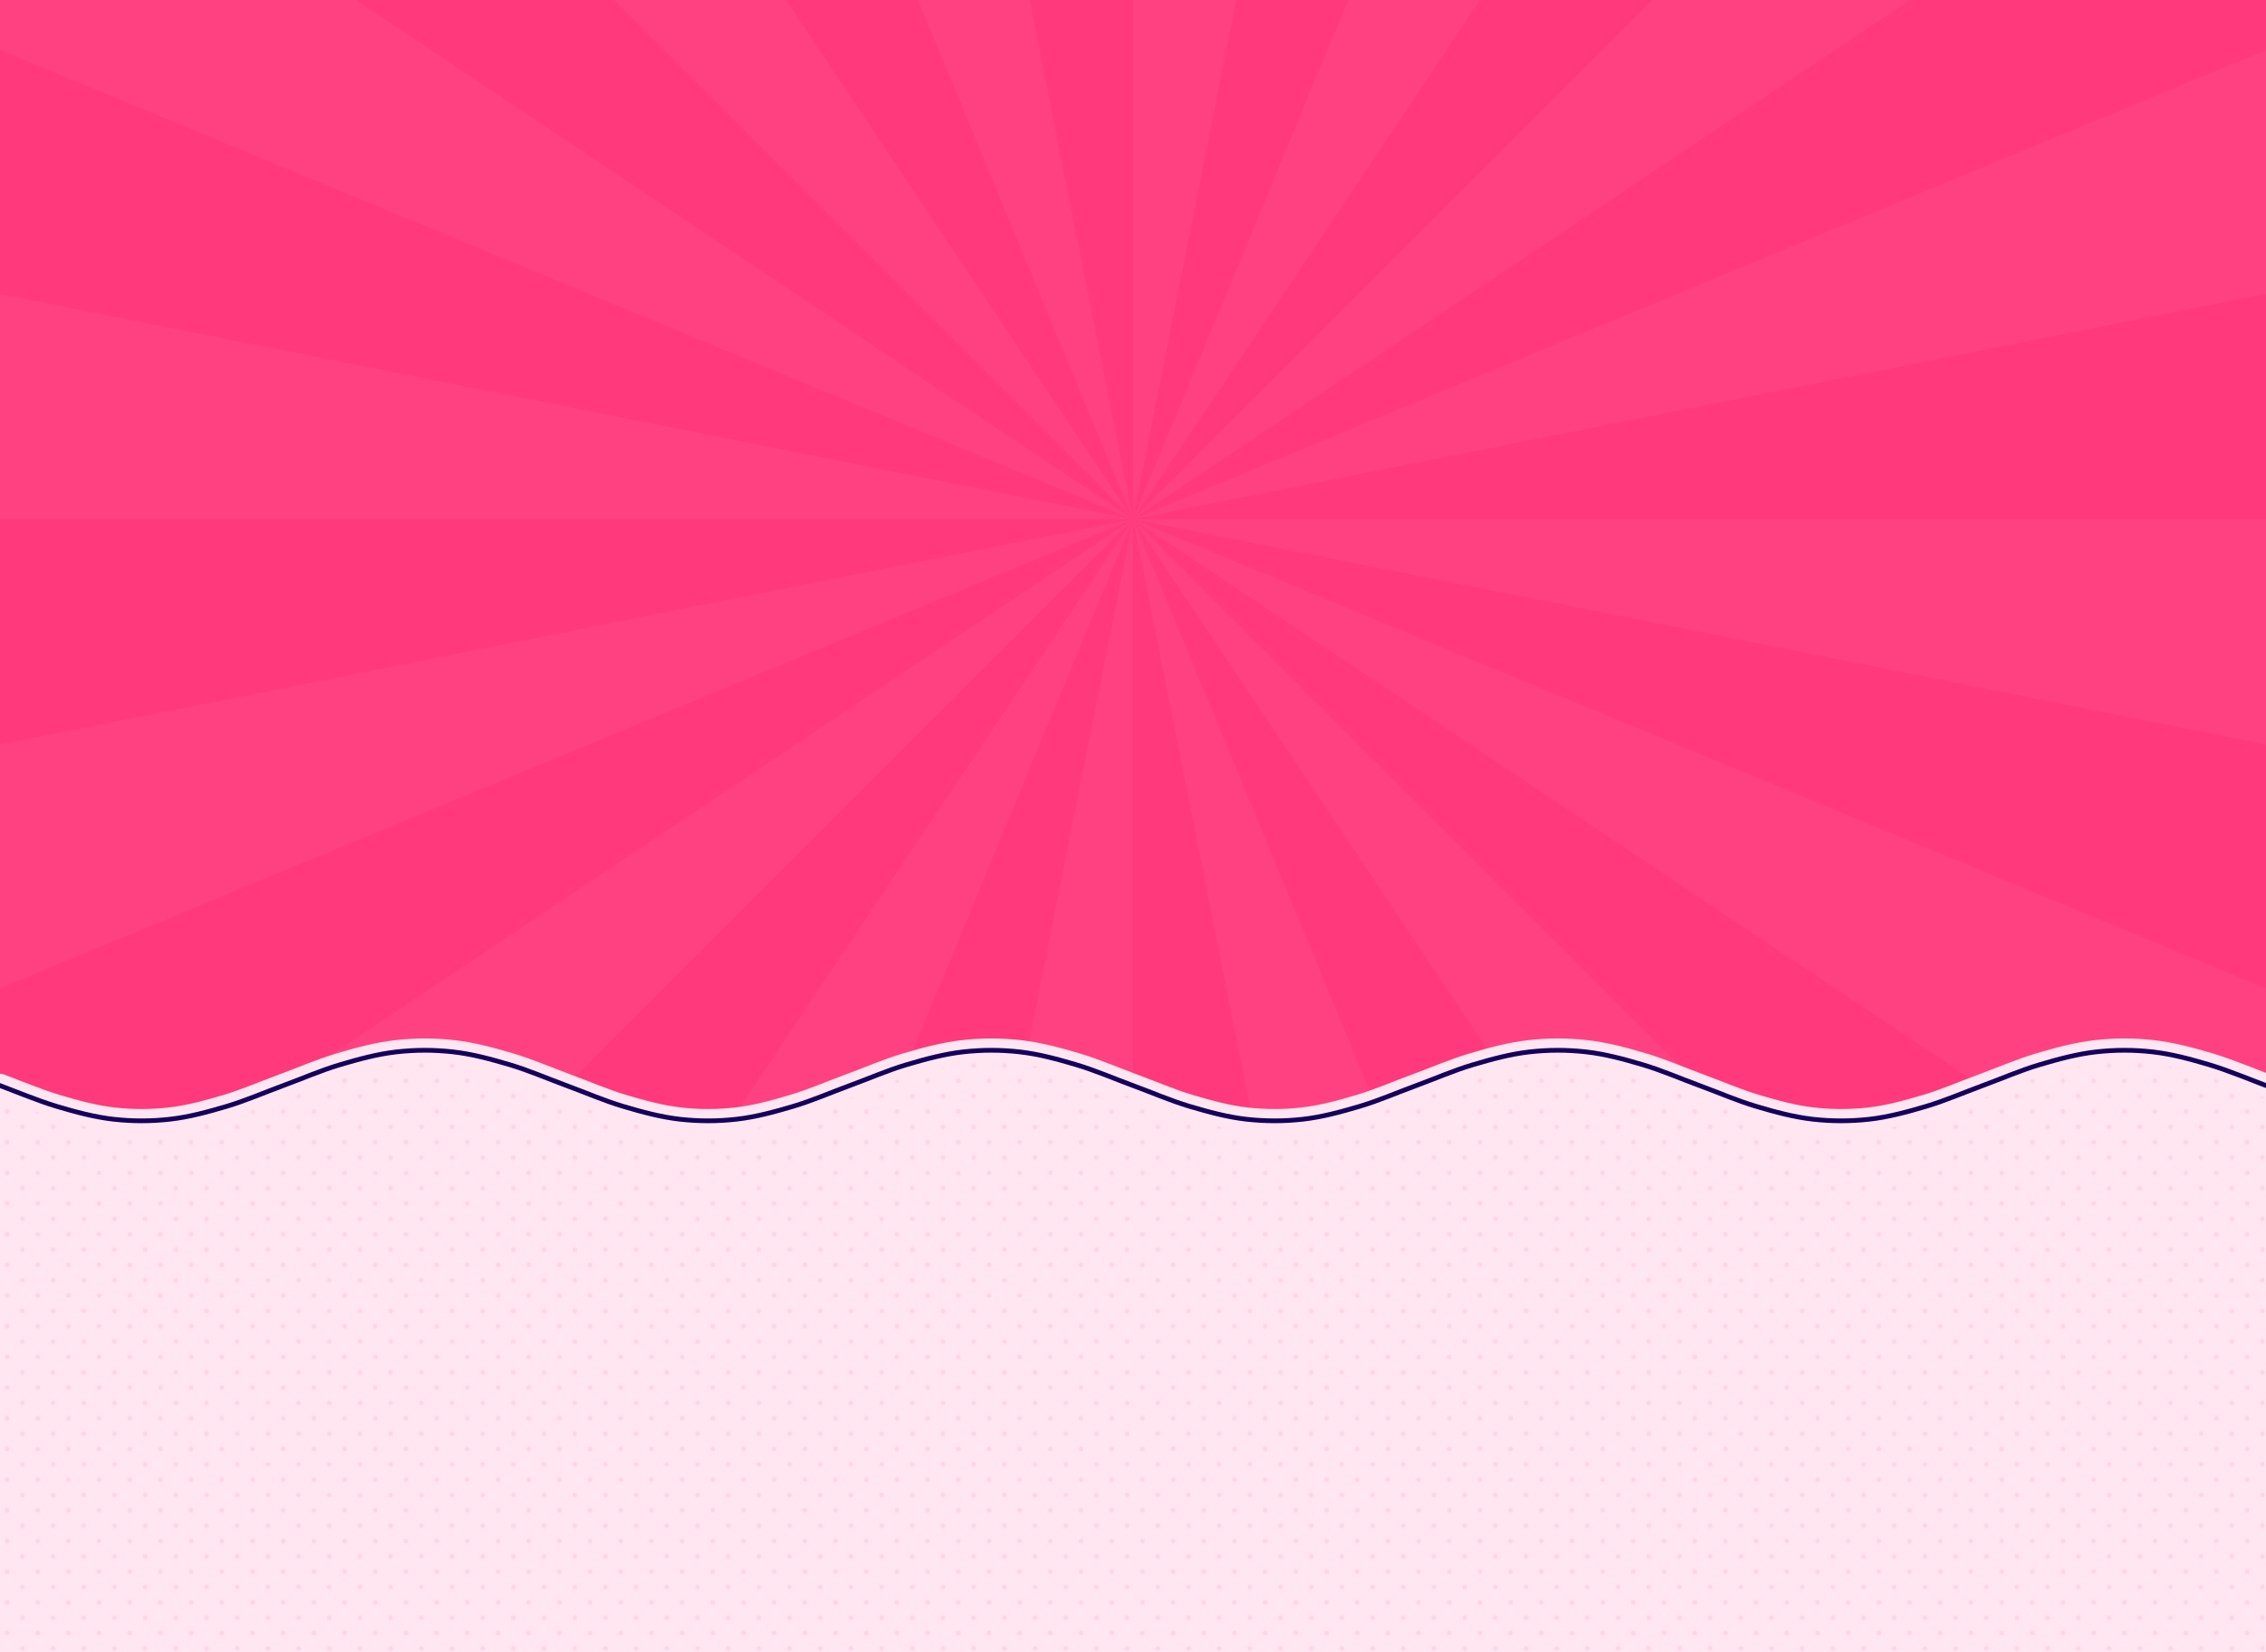
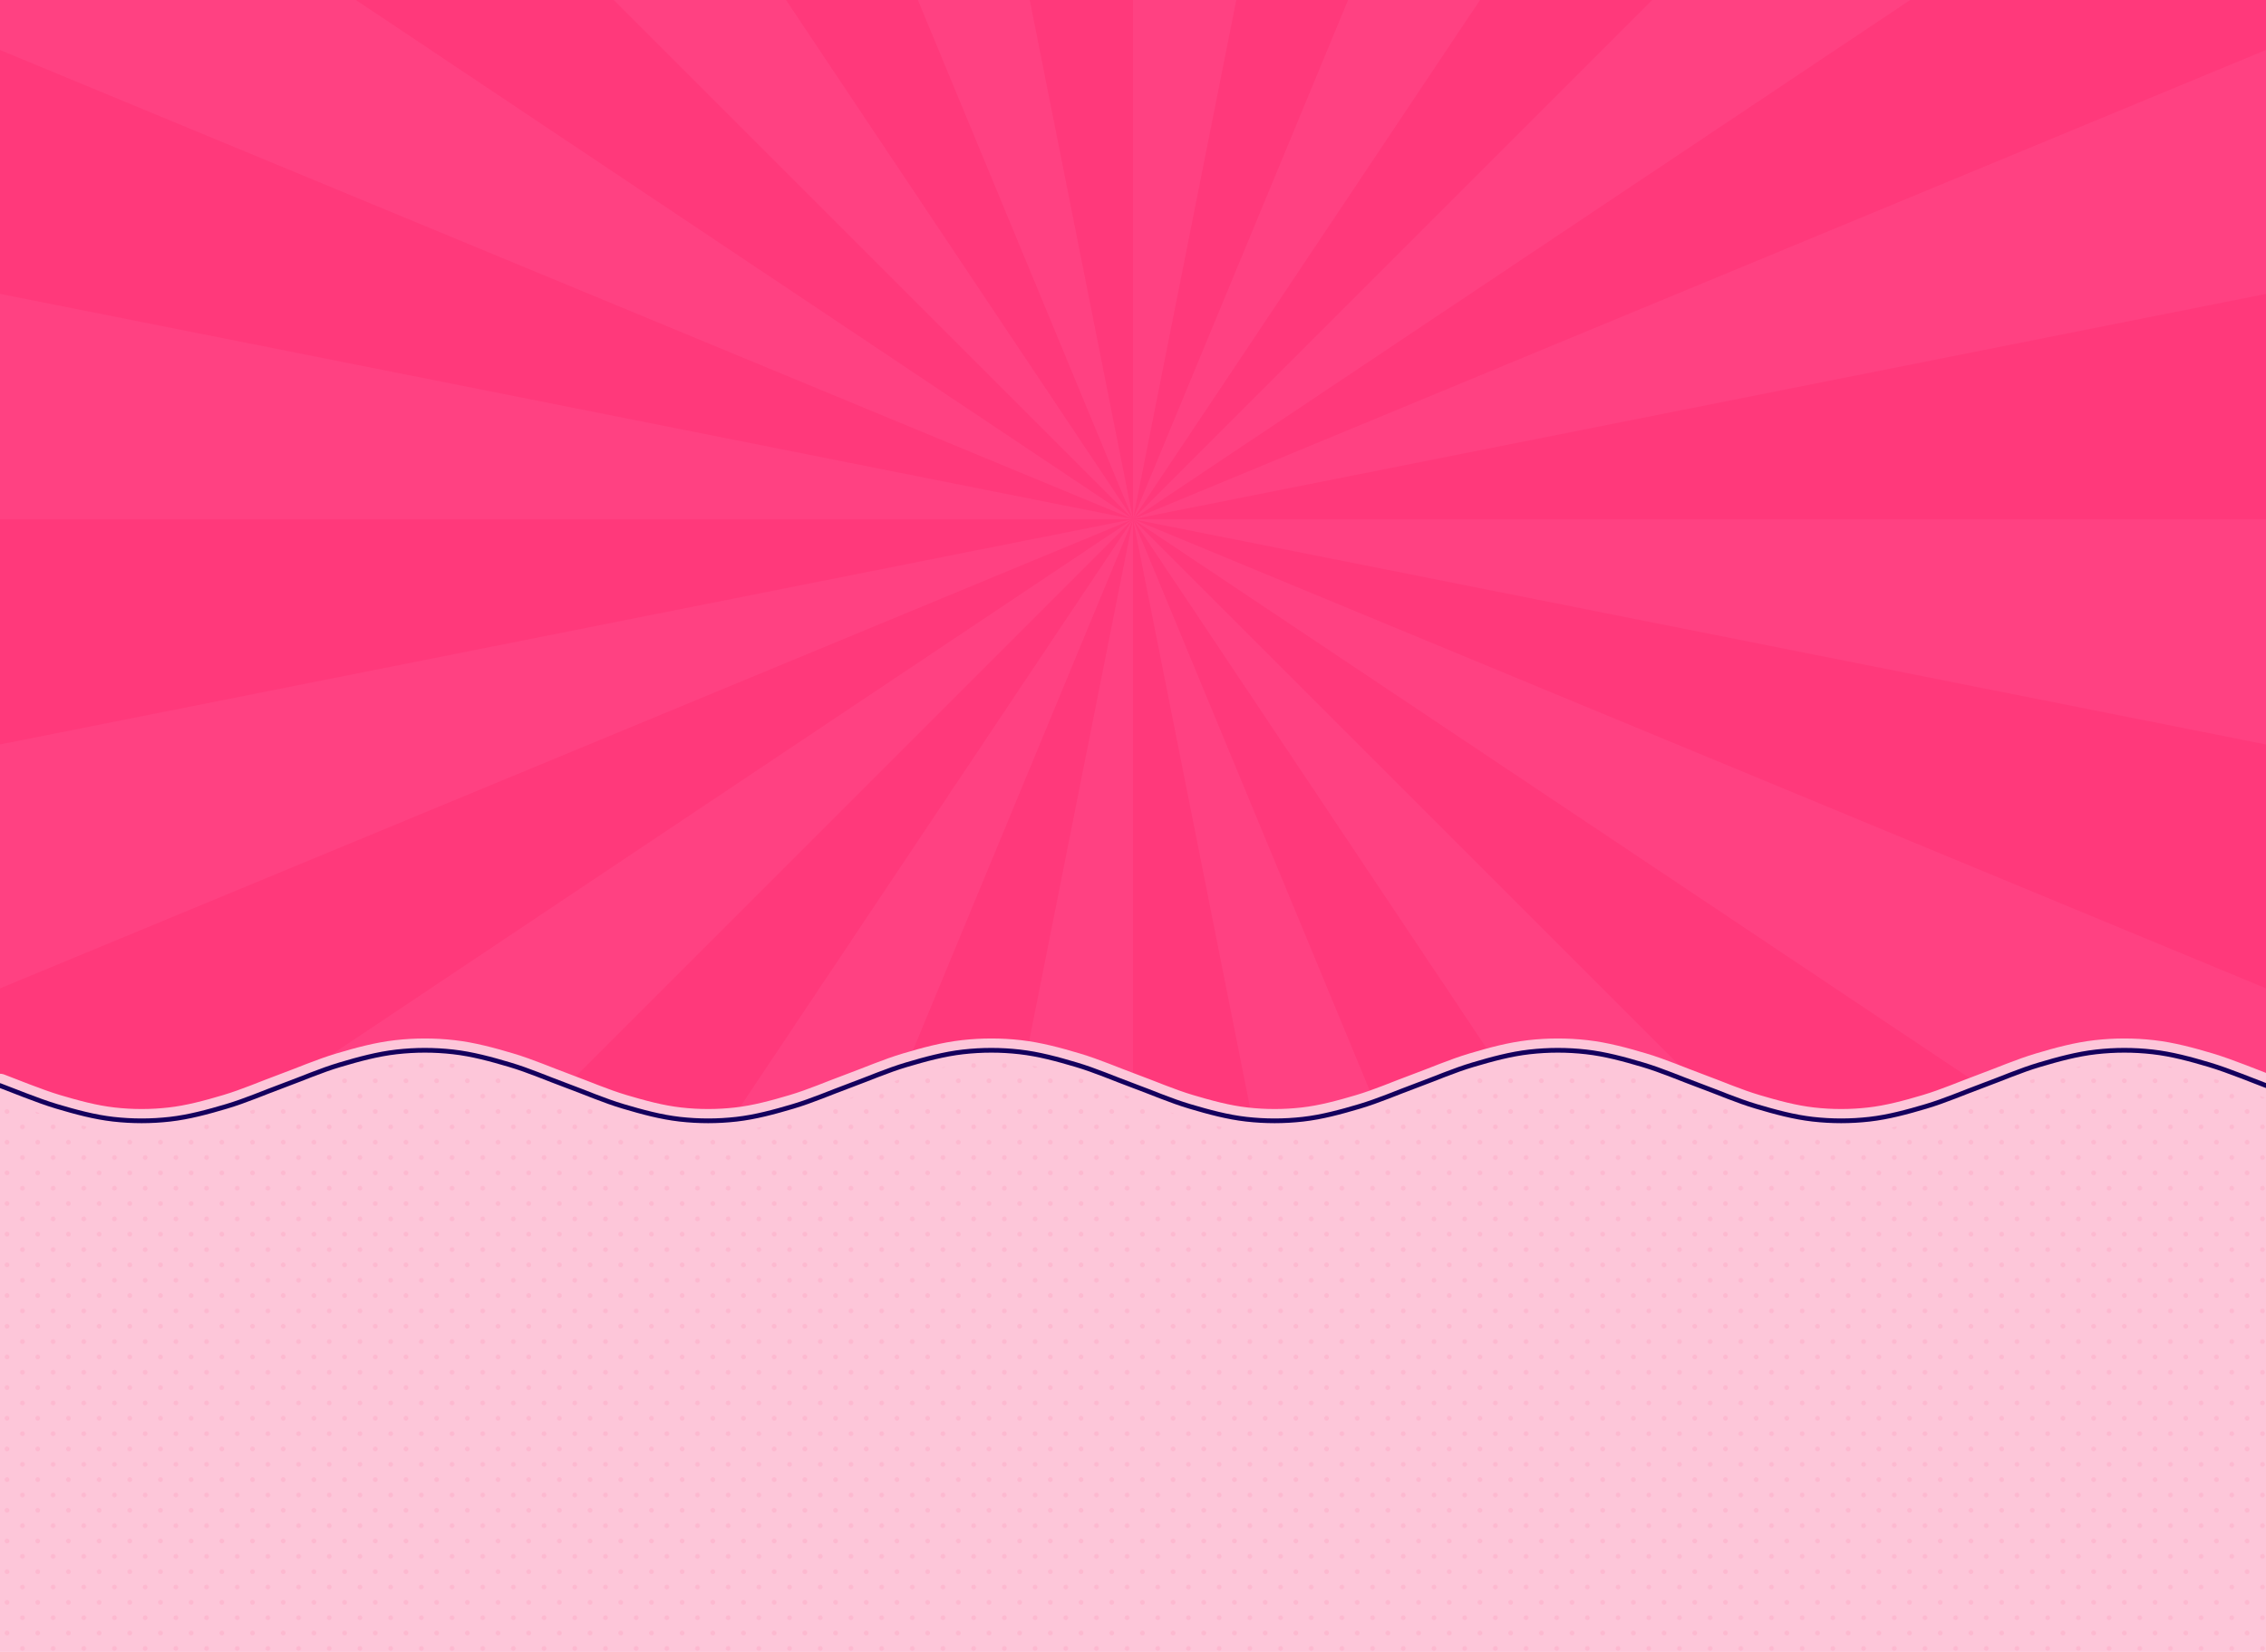
<svg xmlns="http://www.w3.org/2000/svg" viewBox="0 0 1920 1400" width="1920" height="1400">
  <defs>
    <clipPath id="vk2-hero-clip">
      <path d="M0.00,920.00 C8.00,922.94 32.00,932.88 48.00,937.63 C64.00,942.39 80.00,946.72 96.00,948.53 C112.00,950.35 128.00,950.35 144.00,948.53 C160.00,946.72 176.00,942.39 192.00,937.63 C208.00,932.88 224.00,925.88 240.00,920.00 C256.00,914.12 272.00,907.12 288.00,902.37 C304.00,897.61 320.00,893.28 336.00,891.47 C352.00,889.65 368.00,889.65 384.00,891.47 C400.00,893.28 416.00,897.61 432.00,902.37 C448.00,907.12 464.00,914.12 480.00,920.00 C496.00,925.88 512.00,932.88 528.00,937.63 C544.00,942.39 560.00,946.72 576.00,948.53 C592.00,950.35 608.00,950.35 624.00,948.53 C640.00,946.72 656.00,942.39 672.00,937.63 C688.00,932.88 704.00,925.88 720.00,920.00 C736.00,914.12 752.00,907.12 768.00,902.37 C784.00,897.61 800.00,893.28 816.00,891.47 C832.00,889.65 848.00,889.65 864.00,891.47 C880.00,893.28 896.00,897.61 912.00,902.37 C928.00,907.12 944.00,914.12 960.00,920.00 C976.00,925.88 992.00,932.88 1008.00,937.63 C1024.00,942.39 1040.00,946.72 1056.00,948.53 C1072.00,950.35 1088.00,950.35 1104.00,948.53 C1120.00,946.72 1136.00,942.39 1152.00,937.63 C1168.00,932.88 1184.00,925.88 1200.00,920.00 C1216.00,914.12 1232.00,907.12 1248.00,902.37 C1264.00,897.61 1280.00,893.28 1296.00,891.47 C1312.00,889.65 1328.00,889.65 1344.00,891.47 C1360.00,893.28 1376.00,897.61 1392.00,902.37 C1408.00,907.12 1424.00,914.12 1440.00,920.00 C1456.00,925.88 1472.00,932.88 1488.00,937.63 C1504.00,942.39 1520.00,946.72 1536.00,948.53 C1552.00,950.35 1568.00,950.35 1584.00,948.53 C1600.00,946.72 1616.00,942.39 1632.00,937.63 C1648.00,932.88 1664.00,925.88 1680.00,920.00 C1696.00,914.12 1712.00,907.12 1728.00,902.37 C1744.00,897.61 1760.00,893.28 1776.00,891.47 C1792.00,889.65 1808.00,889.65 1824.00,891.47 C1840.00,893.28 1856.00,897.61 1872.00,902.37 C1888.00,907.12 1912.00,917.06 1920.00,920.00 L1920,0 L0,0 Z" />
    </clipPath>
    <pattern id="vk2-dot-pattern" width="26" height="26" patternUnits="userSpaceOnUse">
-       <rect width="26" height="26" fill="#FFE6F0" />
+       <rect width="26" height="26" fill="#FDC6D9" />
      <circle cx="6" cy="6" r="2" fill="#FF397B" opacity="0.10" />
      <circle cx="19" cy="19" r="2" fill="#FF397B" opacity="0.10" />
    </pattern>
  </defs>
  <rect width="1920" height="1400" fill="url(#vk2-dot-pattern)" />
  <g clip-path="url(#vk2-hero-clip)">
    <rect width="1920" height="980" fill="#FF397B" />
    <g fill="#FF5F9C" opacity="0.22">
      <path d="M960,440 L2460.0,440.0 L2431.2,732.6 Z" />
      <path d="M960,440 L2345.8,1014.0 L2207.2,1273.4 Z" />
      <path d="M960,440 L2020.7,1500.7 L1793.4,1687.2 Z" />
      <path d="M960,440 L1534.0,1825.8 L1252.6,1911.2 Z" />
      <path d="M960,440 L960.0,1940.0 L667.4,1911.2 Z" />
      <path d="M960,440 L386.0,1825.8 L126.6,1687.2 Z" />
      <path d="M960,440 L-100.7,1500.7 L-287.2,1273.4 Z" />
      <path d="M960,440 L-425.8,1014.0 L-511.2,732.6 Z" />
      <path d="M960,440 L-540.0,440.0 L-511.2,147.4 Z" />
      <path d="M960,440 L-425.8,-134.0 L-287.2,-393.4 Z" />
      <path d="M960,440 L-100.7,-620.7 L126.6,-807.2 Z" />
      <path d="M960,440 L386.0,-945.8 L667.4,-1031.2 Z" />
      <path d="M960,440 L960.0,-1060.0 L1252.6,-1031.2 Z" />
      <path d="M960,440 L1534.0,-945.8 L1793.4,-807.2 Z" />
      <path d="M960,440 L2020.7,-620.7 L2207.2,-393.4 Z" />
      <path d="M960,440 L2345.8,-134.0 L2431.2,147.4 Z" />
    </g>
  </g>
-   <path d="M0.00,920.00 C8.00,922.94 32.00,932.88 48.00,937.63 C64.00,942.39 80.00,946.72 96.00,948.53 C112.00,950.35 128.00,950.35 144.00,948.53 C160.00,946.72 176.00,942.39 192.00,937.63 C208.00,932.88 224.00,925.88 240.00,920.00 C256.00,914.12 272.00,907.12 288.00,902.37 C304.00,897.61 320.00,893.28 336.00,891.47 C352.00,889.65 368.00,889.65 384.00,891.47 C400.00,893.28 416.00,897.61 432.00,902.37 C448.00,907.12 464.00,914.12 480.00,920.00 C496.00,925.88 512.00,932.88 528.00,937.63 C544.00,942.39 560.00,946.72 576.00,948.53 C592.00,950.35 608.00,950.35 624.00,948.53 C640.00,946.72 656.00,942.39 672.00,937.63 C688.00,932.88 704.00,925.88 720.00,920.00 C736.00,914.12 752.00,907.12 768.00,902.37 C784.00,897.61 800.00,893.28 816.00,891.47 C832.00,889.65 848.00,889.65 864.00,891.47 C880.00,893.28 896.00,897.61 912.00,902.37 C928.00,907.12 944.00,914.12 960.00,920.00 C976.00,925.88 992.00,932.88 1008.00,937.63 C1024.00,942.39 1040.00,946.72 1056.00,948.53 C1072.00,950.35 1088.00,950.35 1104.00,948.53 C1120.00,946.72 1136.00,942.39 1152.00,937.63 C1168.00,932.88 1184.00,925.88 1200.00,920.00 C1216.00,914.12 1232.00,907.12 1248.00,902.37 C1264.00,897.61 1280.00,893.28 1296.00,891.47 C1312.00,889.65 1328.00,889.65 1344.00,891.47 C1360.00,893.28 1376.00,897.61 1392.00,902.37 C1408.00,907.12 1424.00,914.12 1440.00,920.00 C1456.00,925.88 1472.00,932.88 1488.00,937.63 C1504.00,942.39 1520.00,946.72 1536.00,948.53 C1552.00,950.35 1568.00,950.35 1584.00,948.53 C1600.00,946.72 1616.00,942.39 1632.00,937.63 C1648.00,932.88 1664.00,925.88 1680.00,920.00 C1696.00,914.12 1712.00,907.12 1728.00,902.37 C1744.00,897.61 1760.00,893.28 1776.00,891.47 C1792.00,889.65 1808.00,889.65 1824.00,891.47 C1840.00,893.28 1856.00,897.61 1872.00,902.37 C1888.00,907.12 1912.00,917.06 1920.00,920.00" fill="none" stroke="#FFE6F0" stroke-width="20" stroke-linecap="round" stroke-linejoin="round" />
+   <path d="M0.00,920.00 C8.00,922.94 32.00,932.88 48.00,937.63 C64.00,942.39 80.00,946.72 96.00,948.53 C112.00,950.35 128.00,950.35 144.00,948.53 C160.00,946.72 176.00,942.39 192.00,937.63 C208.00,932.88 224.00,925.88 240.00,920.00 C256.00,914.12 272.00,907.12 288.00,902.37 C304.00,897.61 320.00,893.28 336.00,891.47 C352.00,889.65 368.00,889.65 384.00,891.47 C400.00,893.28 416.00,897.61 432.00,902.37 C448.00,907.12 464.00,914.12 480.00,920.00 C496.00,925.88 512.00,932.88 528.00,937.63 C544.00,942.39 560.00,946.72 576.00,948.53 C592.00,950.35 608.00,950.35 624.00,948.53 C640.00,946.72 656.00,942.39 672.00,937.63 C688.00,932.88 704.00,925.88 720.00,920.00 C736.00,914.12 752.00,907.12 768.00,902.37 C784.00,897.61 800.00,893.28 816.00,891.47 C832.00,889.65 848.00,889.65 864.00,891.47 C880.00,893.28 896.00,897.61 912.00,902.37 C928.00,907.12 944.00,914.12 960.00,920.00 C976.00,925.88 992.00,932.88 1008.00,937.63 C1024.00,942.39 1040.00,946.72 1056.00,948.53 C1072.00,950.35 1088.00,950.35 1104.00,948.53 C1120.00,946.72 1136.00,942.39 1152.00,937.63 C1168.00,932.88 1184.00,925.88 1200.00,920.00 C1216.00,914.12 1232.00,907.12 1248.00,902.37 C1264.00,897.61 1280.00,893.28 1296.00,891.47 C1312.00,889.65 1328.00,889.65 1344.00,891.47 C1360.00,893.28 1376.00,897.61 1392.00,902.37 C1408.00,907.12 1424.00,914.12 1440.00,920.00 C1456.00,925.88 1472.00,932.88 1488.00,937.63 C1504.00,942.39 1520.00,946.72 1536.00,948.53 C1552.00,950.35 1568.00,950.35 1584.00,948.53 C1600.00,946.72 1616.00,942.39 1632.00,937.63 C1648.00,932.88 1664.00,925.88 1680.00,920.00 C1696.00,914.12 1712.00,907.12 1728.00,902.37 C1744.00,897.61 1760.00,893.28 1776.00,891.47 C1792.00,889.65 1808.00,889.65 1824.00,891.47 C1840.00,893.28 1856.00,897.61 1872.00,902.37 C1888.00,907.12 1912.00,917.06 1920.00,920.00" fill="none" stroke="#FDC6D9" stroke-width="20" stroke-linecap="round" stroke-linejoin="round" />
  <path d="M0.00,920.00 C8.00,922.94 32.00,932.88 48.00,937.63 C64.00,942.39 80.00,946.72 96.00,948.53 C112.00,950.35 128.00,950.35 144.00,948.53 C160.00,946.72 176.00,942.39 192.00,937.63 C208.00,932.88 224.00,925.88 240.00,920.00 C256.00,914.12 272.00,907.12 288.00,902.37 C304.00,897.61 320.00,893.28 336.00,891.47 C352.00,889.65 368.00,889.65 384.00,891.47 C400.00,893.28 416.00,897.61 432.00,902.37 C448.00,907.12 464.00,914.12 480.00,920.00 C496.00,925.88 512.00,932.88 528.00,937.63 C544.00,942.39 560.00,946.72 576.00,948.53 C592.00,950.35 608.00,950.35 624.00,948.53 C640.00,946.72 656.00,942.39 672.00,937.63 C688.00,932.88 704.00,925.88 720.00,920.00 C736.00,914.12 752.00,907.12 768.00,902.37 C784.00,897.61 800.00,893.28 816.00,891.47 C832.00,889.65 848.00,889.65 864.00,891.47 C880.00,893.28 896.00,897.61 912.00,902.37 C928.00,907.12 944.00,914.12 960.00,920.00 C976.00,925.88 992.00,932.88 1008.00,937.63 C1024.00,942.39 1040.00,946.72 1056.00,948.53 C1072.00,950.35 1088.00,950.35 1104.00,948.53 C1120.00,946.72 1136.00,942.39 1152.00,937.63 C1168.00,932.88 1184.00,925.88 1200.00,920.00 C1216.00,914.12 1232.00,907.12 1248.00,902.37 C1264.00,897.61 1280.00,893.28 1296.00,891.47 C1312.00,889.65 1328.00,889.65 1344.00,891.47 C1360.00,893.28 1376.00,897.61 1392.00,902.37 C1408.00,907.12 1424.00,914.12 1440.00,920.00 C1456.00,925.88 1472.00,932.88 1488.00,937.63 C1504.00,942.39 1520.00,946.72 1536.00,948.53 C1552.00,950.35 1568.00,950.35 1584.00,948.53 C1600.00,946.72 1616.00,942.39 1632.00,937.63 C1648.00,932.88 1664.00,925.88 1680.00,920.00 C1696.00,914.12 1712.00,907.12 1728.00,902.37 C1744.00,897.61 1760.00,893.28 1776.00,891.47 C1792.00,889.65 1808.00,889.65 1824.00,891.47 C1840.00,893.28 1856.00,897.61 1872.00,902.37 C1888.00,907.12 1912.00,917.06 1920.00,920.00" fill="none" stroke="#14005D" stroke-width="4" stroke-linecap="round" stroke-linejoin="round" />
</svg>
